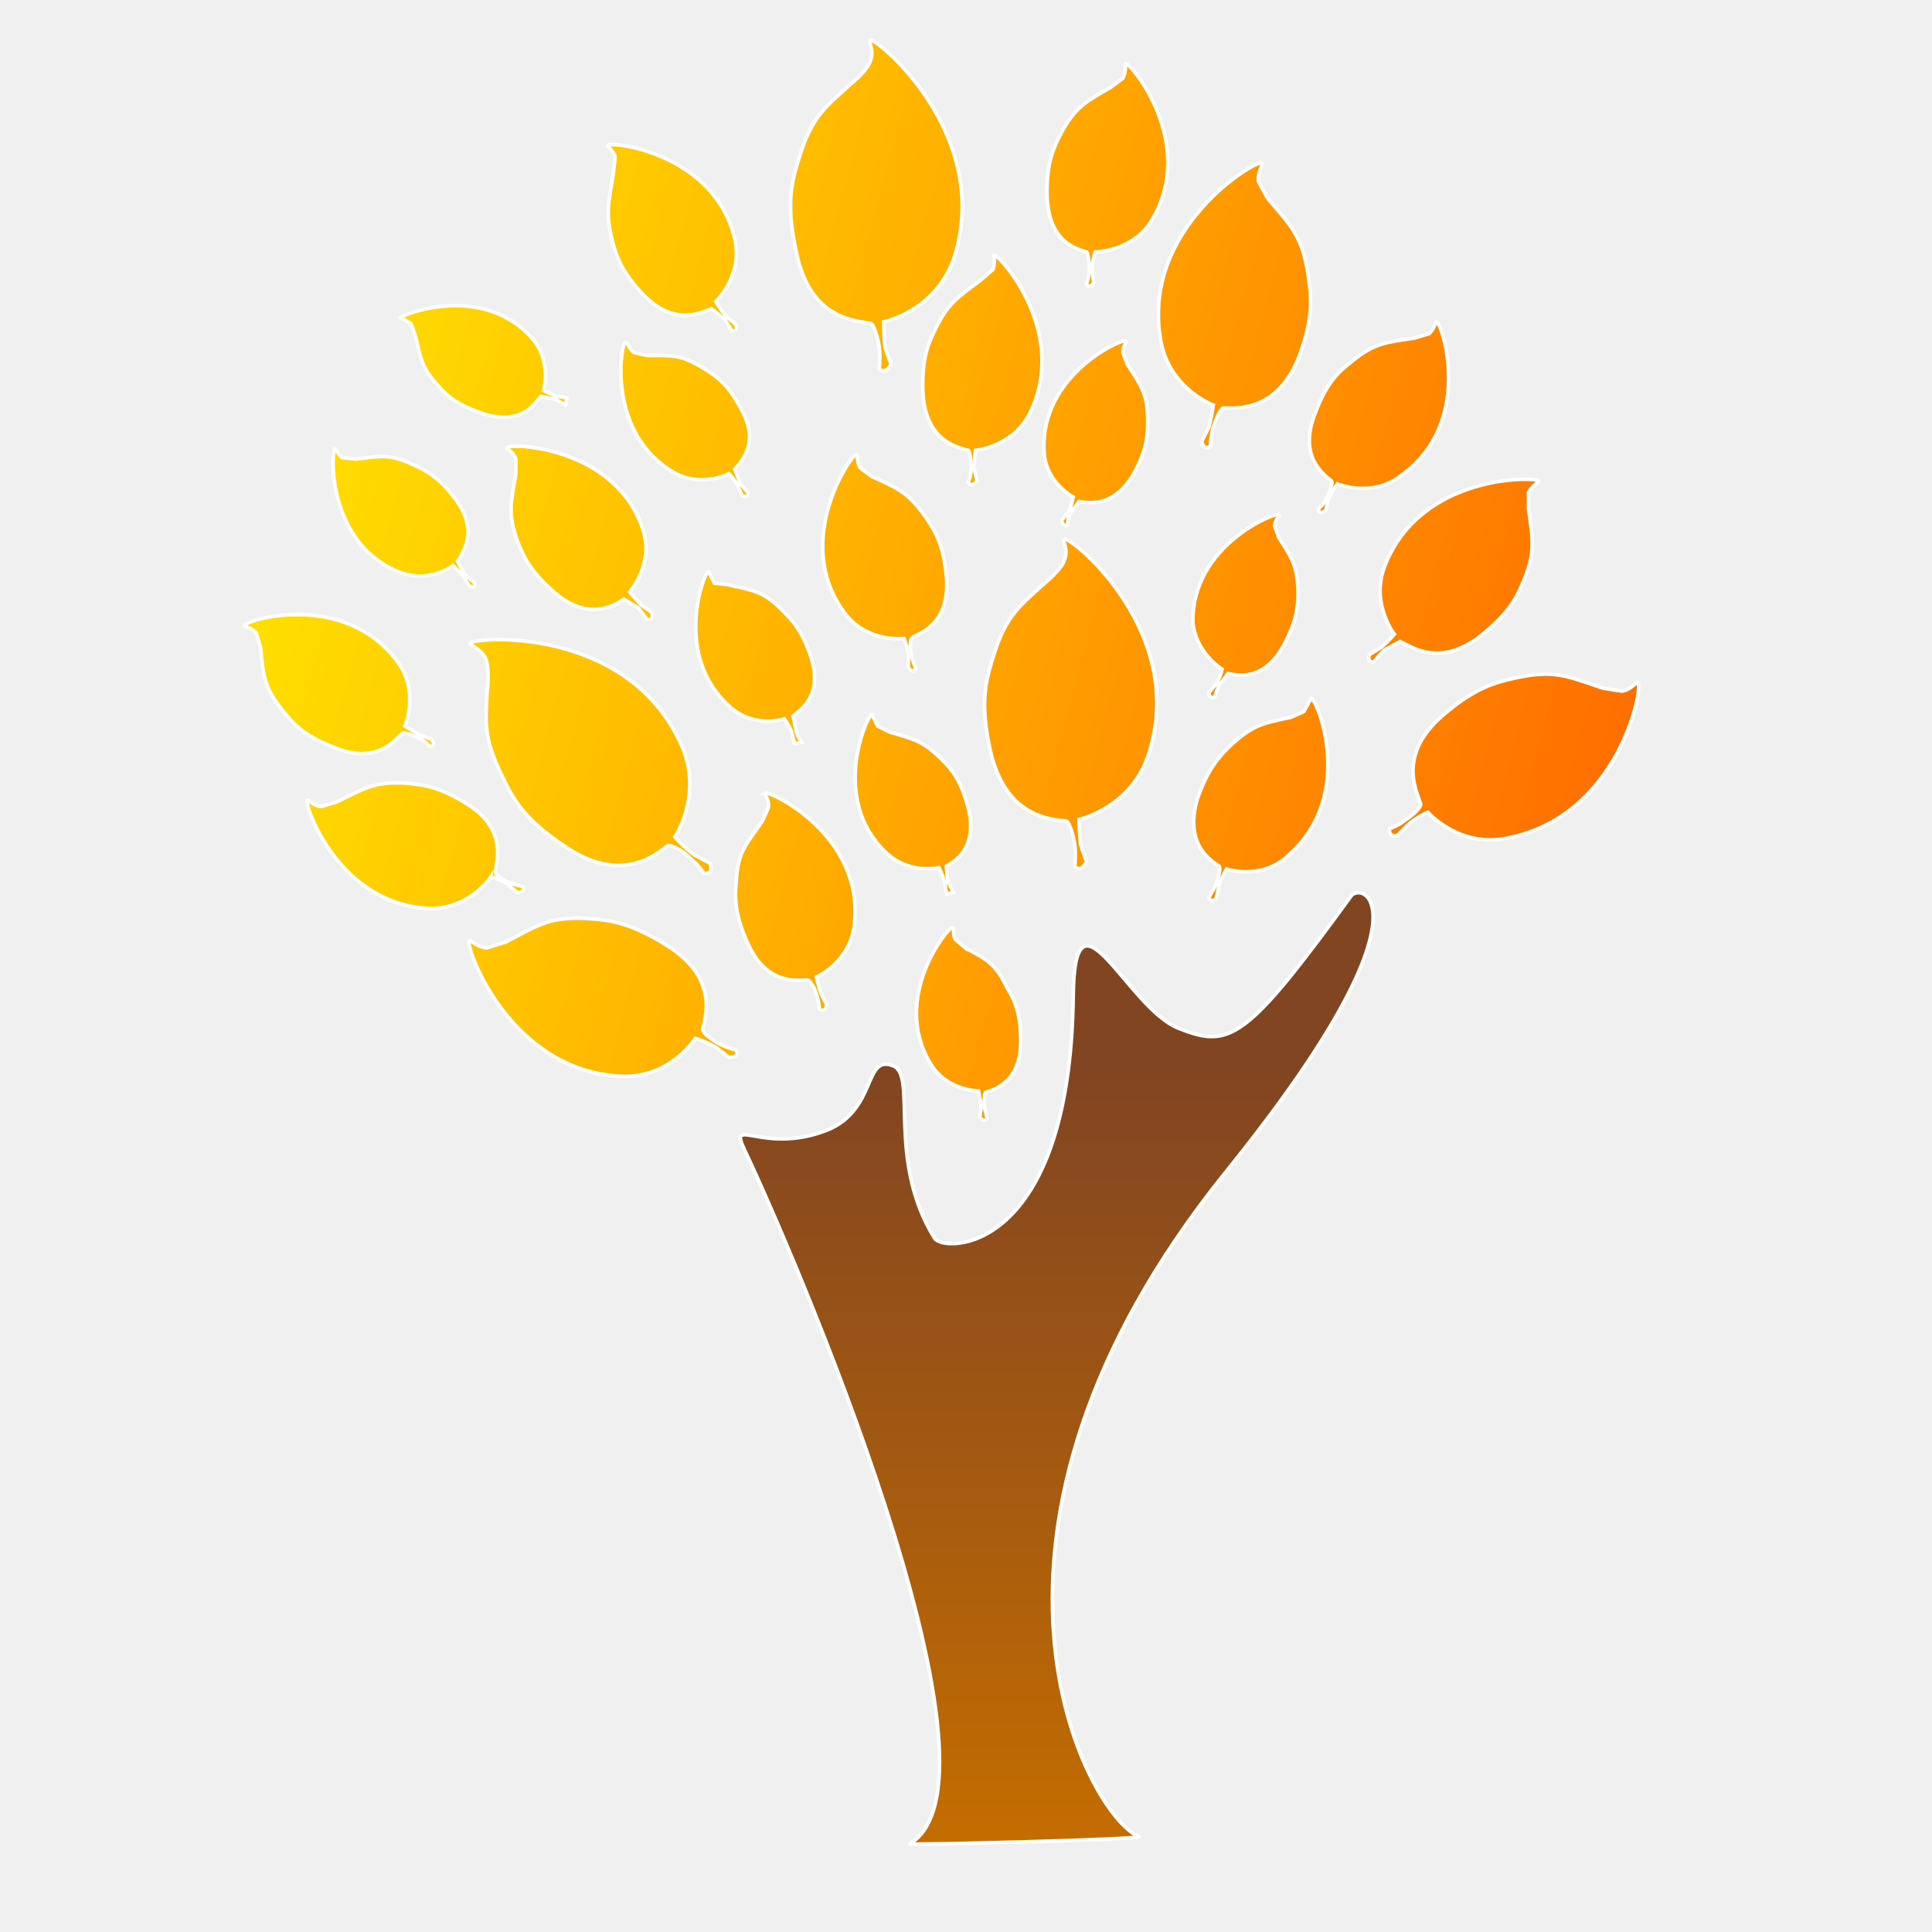
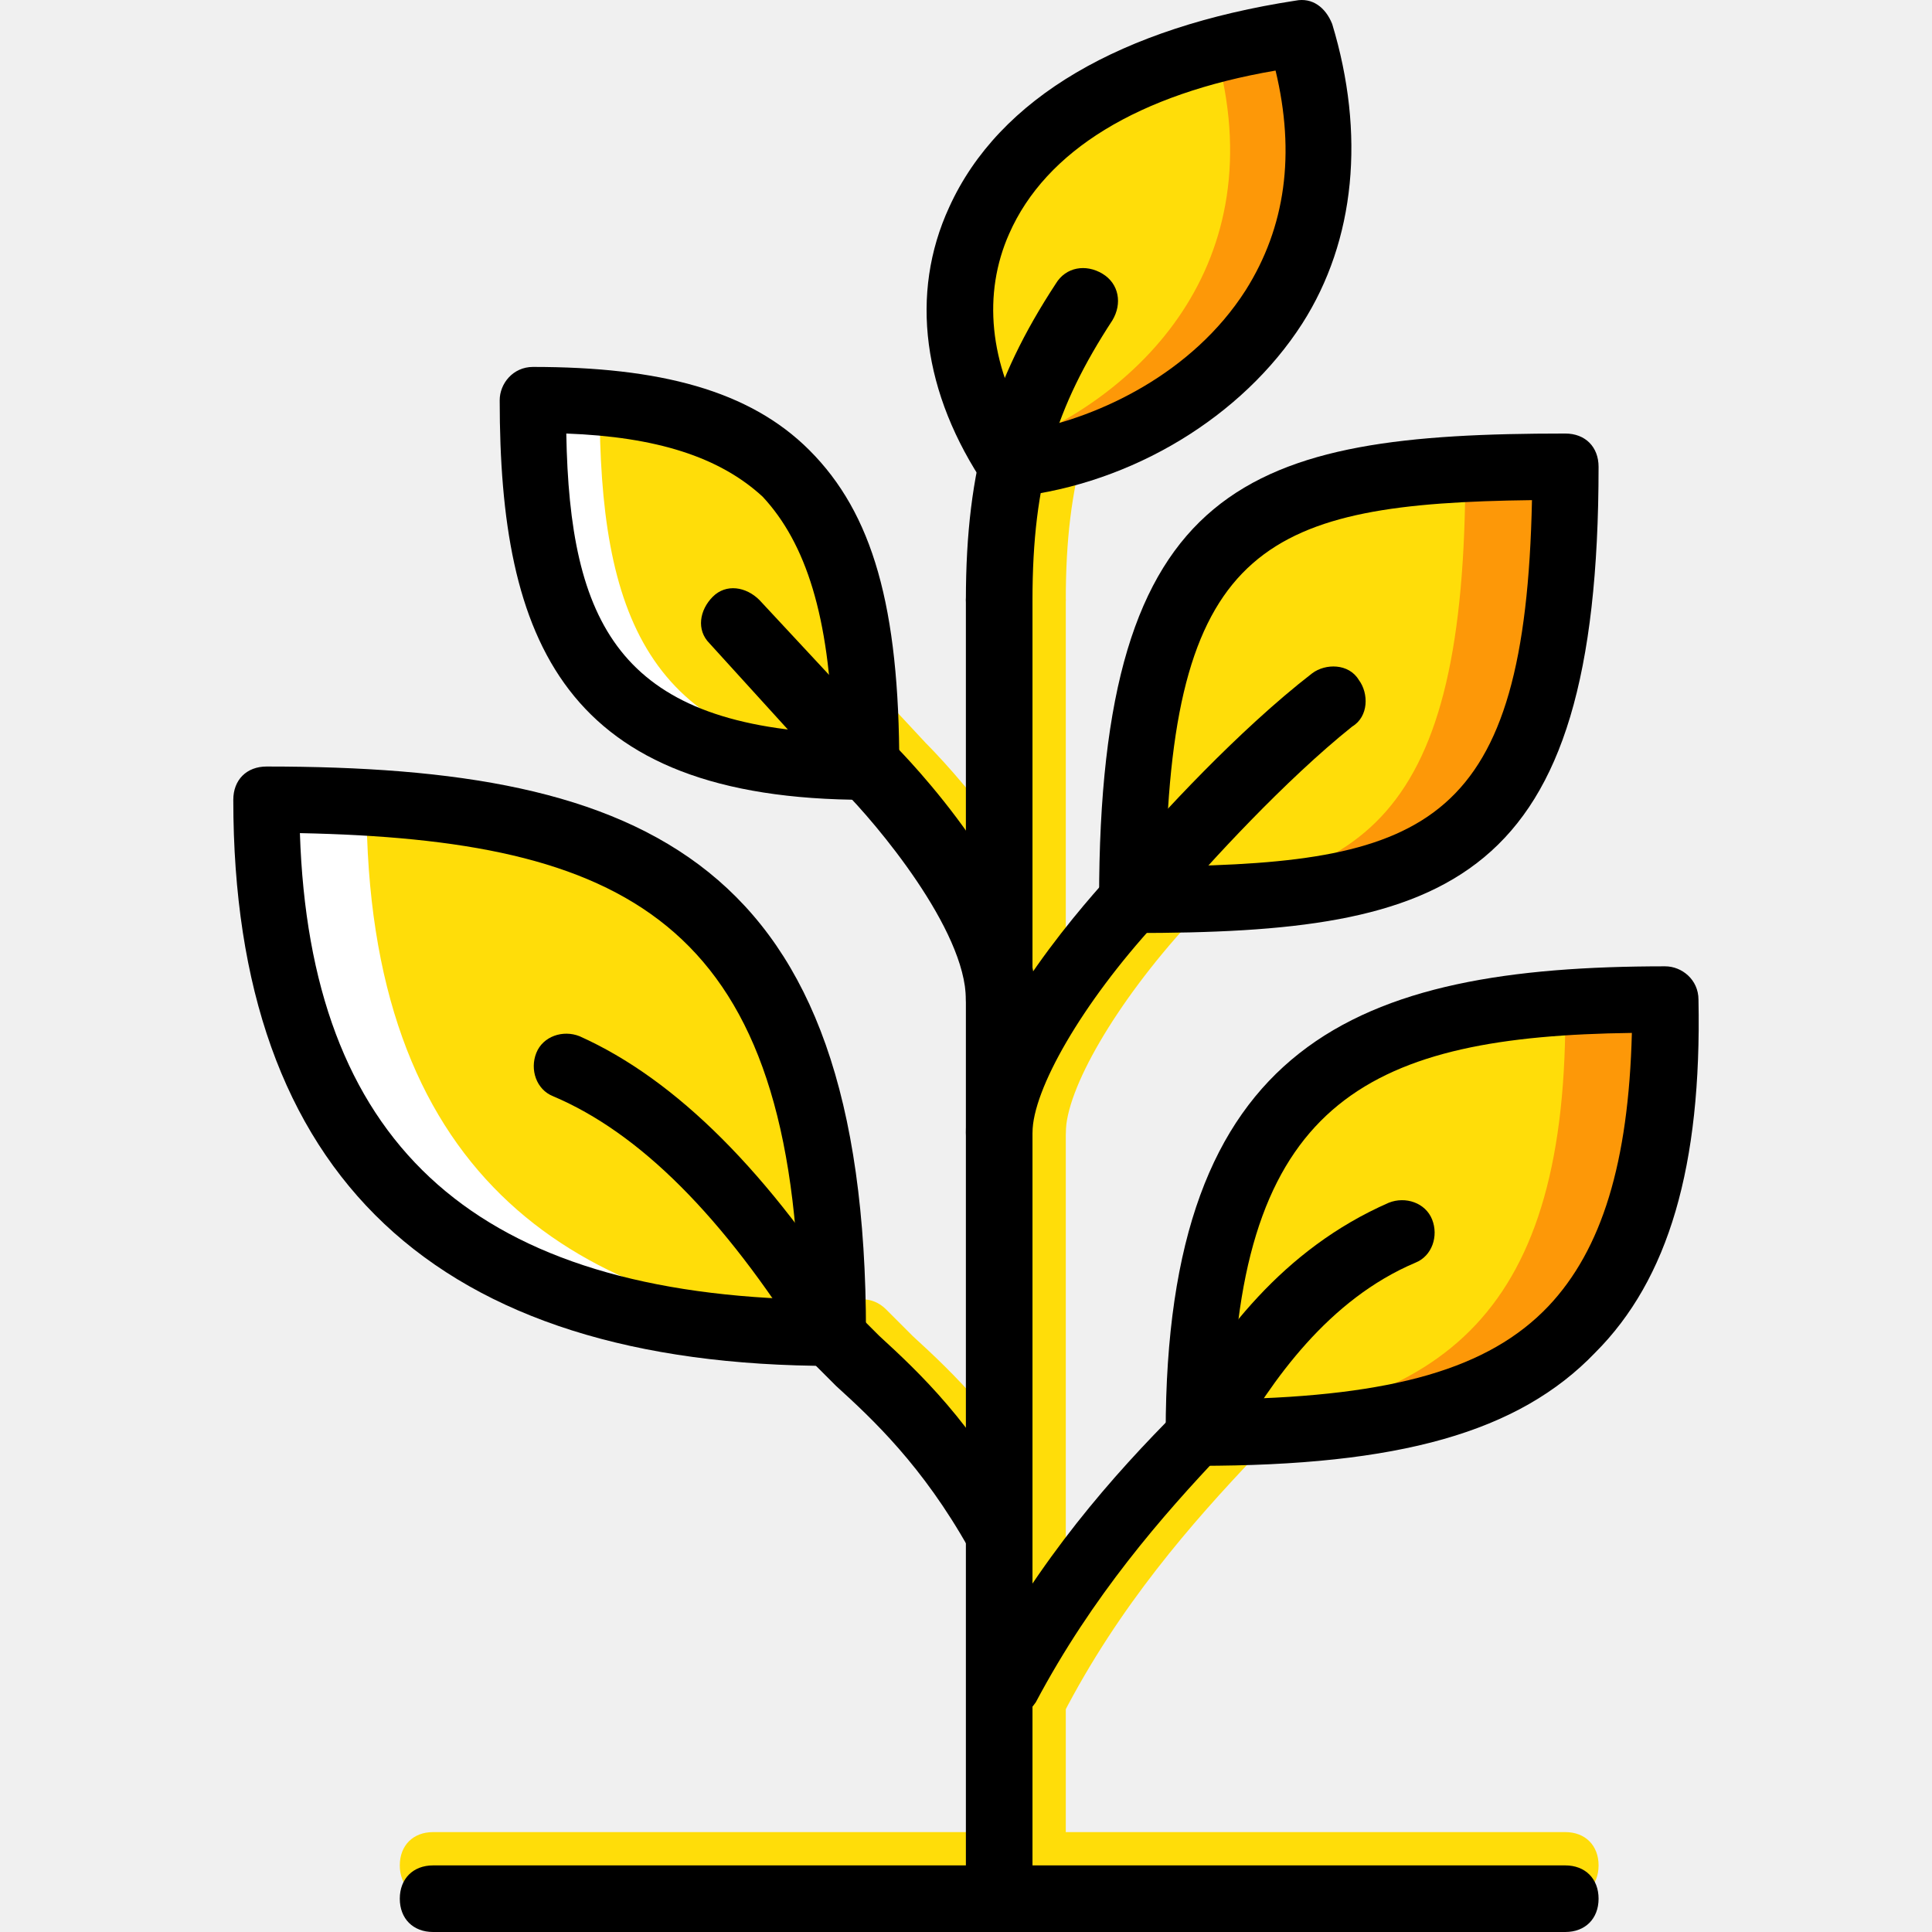
- <svg xmlns="http://www.w3.org/2000/svg" xmlns:xlink="http://www.w3.org/1999/xlink" width="800px" height="800px" viewBox="0 0 1024 1024" class="icon" version="1.1" id="svg6">
-   <defs id="defs10">
-     <linearGradient id="linearGradient1672">
-       <stop style="stop-color:#824522;stop-opacity:1;" offset="0" id="stop1668" />
-       <stop style="stop-color:#c46d00;stop-opacity:1;" offset="1" id="stop1670" />
-     </linearGradient>
-     <linearGradient id="linearGradient882">
-       <stop style="stop-color:#ffe400;stop-opacity:1;" offset="0" id="stop878" />
-       <stop style="stop-color:#ff6d00;stop-opacity:1;" offset="1" id="stop880" />
-     </linearGradient>
-     <linearGradient xlink:href="#linearGradient882" id="linearGradient884" x1="128.598" y1="205.974" x2="869.525" y2="404.388" gradientUnits="userSpaceOnUse" />
-     <linearGradient xlink:href="#linearGradient1672" id="linearGradient1674" x1="536.164" y1="568.418" x2="536.164" y2="978.357" gradientUnits="userSpaceOnUse" />
-   </defs>
-   <path d="M220.046 177.591c3.094 12.374 3.094 17.015 12.374 27.069 4.64 5.414 10.054 10.054 23.975 14.694 20.108 6.187 27.069-5.414 30.162-9.281l7.734 1.547c3.094 1.547 5.414 3.094 5.414 3.094l0.773-3.867-5.414-0.773c-3.867-1.547-6.96-3.094-6.96-3.094s4.64-15.468-6.187-27.842c-26.295-29.389-68.832-12.374-69.605-10.827l5.414 3.094 2.32 6.187zM564.203 285.866c-1.547 0.773 2.32 4.64 0 10.827-0.773 3.094-4.64 6.96-6.96 9.281-16.241 14.694-23.975 19.335-30.936 42.536-3.867 12.374-6.96 23.975-1.547 48.723 7.734 35.576 31.709 37.123 40.216 37.896 1.547 0 3.867 6.96 4.64 12.374 0.773 6.187 0 11.601 0 11.601s3.094 3.867 6.187-2.32c0-0.773-2.32-6.187-3.094-9.281-0.773-6.96-0.773-13.148-0.773-13.148s27.069-6.187 36.349-33.256c22.428-64.965-40.216-116.782-44.083-115.235zM461.343 171.404c1.547 0 3.867 6.96 4.64 12.374 0.773 6.187 0 11.601 0 11.601s3.094 3.867 6.187-2.32c0-0.773-2.32-6.187-3.094-9.281-0.773-6.96-0.773-13.148-0.773-13.148s27.069-5.414 37.123-33.256c21.655-65.738-40.99-117.555-44.083-116.008-1.547 0.773 2.32 4.64 0 10.827-0.773 3.094-4.64 6.96-6.96 9.281-16.241 14.694-23.975 19.335-30.936 42.536-3.867 12.374-6.96 23.975-1.547 48.723 6.96 36.349 30.936 37.123 39.443 38.669zM868.145 361.658c-0.773-0.773-3.094 3.867-8.507 4.64l-10.054-1.547c-18.561-6.187-25.522-10.054-46.403-5.414-10.827 2.32-21.655 5.414-37.896 19.335-24.748 20.881-14.694 40.216-12.374 47.177 0.773 1.547-3.867 6.187-7.734 8.507-4.64 3.867-8.507 4.64-8.507 4.64s-1.547 4.64 3.867 3.867l6.187-6.187c4.64-3.867 10.054-6.187 10.054-6.187s16.241 18.561 40.99 13.921c60.324-10.827 73.472-80.432 70.378-82.753zM495.372 175.271c-3.867 7.734-6.96 16.241-6.187 33.256 1.547 25.522 18.561 28.615 23.975 30.162 0.773 0 1.547 5.414 1.547 9.281 0 4.64-1.547 7.734-1.547 7.734s1.547 3.094 4.64-0.773l-1.547-6.96c0-4.64 0.773-9.281 0.773-9.281s19.335-1.547 28.615-19.335c21.655-43.31-16.241-84.299-18.561-84.299-0.773 0 0.773 3.094-0.773 7.734l-6.187 5.414c-12.374 9.281-17.788 12.374-24.748 27.069zM640.769 226.315l-3.867 7.734c1.547 5.414 4.64 2.32 4.64 2.32s0-4.64 1.547-10.054c1.547-4.64 3.867-10.054 5.414-10.054 6.96 0 28.615 2.32 40.216-27.842 7.734-20.881 6.187-31.709 4.64-42.536-3.094-20.881-9.281-26.295-21.655-40.99l-4.64-8.507c-0.773-6.187 3.094-9.281 1.547-10.054-3.094-1.547-64.191 34.802-53.364 94.353 4.64 25.522 27.842 34.029 27.842 34.029s-0.773 5.414-2.32 11.601zM381.684 553.458c-4.64-2.32-9.281-6.187-9.281-7.734 1.547-6.96 8.507-27.842-19.335-44.857-18.561-11.601-29.389-13.148-40.216-13.921-20.881-1.547-27.069 3.094-44.857 12.374l-10.054 3.094c-6.187-0.773-8.507-4.64-9.281-3.867-2.32 2.32 20.881 69.605 81.206 71.925 25.522 0.773 38.669-20.108 38.669-20.108s5.414 1.547 10.827 4.64l6.96 5.414c6.187 0 3.867-3.867 3.867-3.867s-3.867-0.773-8.507-3.094zM783.846 337.683c14.694-11.601 19.335-19.335 23.202-28.615 6.96-16.241 5.414-22.428 3.094-39.443v-8.507c2.32-4.64 6.187-5.414 5.414-6.187-1.547-2.32-61.871-3.867-81.206 44.083-8.507 20.108 4.64 37.123 4.64 37.123s-3.094 3.867-6.96 6.96l-6.187 3.867c-1.547 4.64 2.32 3.867 2.32 3.867s2.32-3.094 5.414-6.187l8.507-4.64c5.414 2.32 20.108 13.921 41.763-2.32zM497.692 459.878s1.547 3.094 3.094 7.734l0.773 6.187 3.867-0.773s-1.547-2.32-3.094-6.187l-0.773-7.734c3.867-2.32 17.015-9.281 11.601-30.936-3.867-14.694-8.507-20.108-13.921-25.522-10.054-10.054-14.694-10.827-27.842-14.694l-6.187-3.094-3.094-6.187c-2.32 0-22.428 44.083 6.96 72.699 12.374 12.374 28.615 8.507 28.615 8.507zM210.765 302.88c16.241 6.96 29.389-3.094 29.389-3.094l5.414 5.414 3.094 5.414c3.867 1.547 3.094-1.547 3.094-1.547l-5.414-4.64-3.867-6.96c2.32-3.867 11.601-15.468-0.773-32.482-8.507-11.601-15.468-15.468-22.428-18.561-13.148-6.187-17.788-4.64-30.936-3.094l-6.96-0.773c-2.32-1.547-3.094-4.64-3.867-4.64-2.32 1.547-3.867 49.497 33.256 64.965zM260.262 464.518s4.64 1.547 8.507 3.867l5.414 4.64c4.64 0 3.094-3.094 3.094-3.094s-3.867-0.773-7.734-2.32c-3.867-1.547-7.734-4.64-6.96-6.187 0.773-5.414 6.187-22.428-15.468-35.576-14.694-9.281-23.975-10.054-32.482-10.827-17.015-0.773-21.655 3.094-36.349 10.054l-7.734 2.32c-4.64 0-6.96-3.867-7.734-3.094-1.547 2.32 17.015 56.457 66.511 57.231 20.881-0.773 30.936-17.015 30.936-17.015zM373.176 195.379c-12.374-7.734-17.015-6.96-30.162-6.96l-6.96-1.547c-3.094-2.32-3.094-5.414-4.64-5.414-2.32 0.773-10.054 47.95 25.522 68.832 14.694 8.507 29.389 0.773 29.389 0.773s3.094 3.094 4.64 6.187l2.32 5.414c3.867 1.547 3.094-1.547 3.094-1.547l-3.867-4.64-3.094-7.734c3.094-3.867 13.921-13.921 3.094-32.482-6.96-13.148-13.148-17.015-19.335-20.881zM511.613 502.414l-5.414-4.64c-1.547-3.867 0-6.187-1.547-6.187-2.32 0-32.482 37.123-11.601 71.925 8.507 14.694 25.522 14.694 25.522 14.694l1.547 7.734-0.773 6.187c2.32 3.094 3.867 0.773 3.867 0.773l-1.547-6.187c0-3.094 0-7.734 0.773-7.734 4.64-1.547 18.561-5.414 18.561-27.069 0-14.694-3.094-21.655-6.96-27.842-6.187-13.148-10.827-15.468-22.428-21.655zM568.844 263.437s-0.773 3.867-2.32 7.734l-3.867 4.64c0.773 3.867 3.094 2.32 3.094 2.32s0-3.094 1.547-6.187l4.64-6.187c4.64 0.773 18.561 3.867 29.389-15.468 6.96-13.148 6.96-20.108 6.96-27.842 0-13.921-3.867-18.561-10.827-29.389l-2.32-6.187c0-3.867 2.32-5.414 1.547-6.187-1.547-1.547-45.63 17.788-43.31 58.778 0.773 16.241 15.468 23.975 15.468 23.975zM647.729 354.697s-0.773 3.867-3.094 7.734l-3.867 4.64c0 3.867 3.094 2.32 3.094 2.32s0.773-3.094 2.32-6.187l4.64-6.187c4.64 0.773 18.561 4.64 29.389-14.694 6.96-13.148 7.734-20.108 7.734-27.842 0-13.921-3.094-18.561-10.054-29.389l-2.32-6.187c0-3.867 3.094-5.414 2.32-6.187-1.547-1.547-46.403 16.241-45.63 57.231 1.547 16.241 15.468 24.748 15.468 24.748zM378.59 309.067l-3.094-6.187c-2.32 0-19.335 44.857 11.601 71.925 13.148 11.601 28.615 6.187 28.615 6.187s2.32 3.094 3.867 6.96l1.547 6.187 3.867-0.773s-2.32-2.32-3.094-6.187l-1.547-7.734c3.867-3.094 16.241-10.827 9.281-31.709-4.64-13.921-10.054-19.335-15.468-24.748-10.054-10.054-15.468-10.054-28.615-13.148l-6.96-0.773zM266.449 411.928c5.414 11.601 11.601 22.428 32.482 36.349 30.162 20.881 48.723 4.64 54.911 0 1.547-0.773 7.734 2.32 11.601 6.187 4.64 3.867 7.734 8.507 7.734 8.507s5.414 0.773 3.094-5.414l-8.507-4.64c-5.414-3.867-10.054-9.281-10.054-9.281s15.468-23.202 3.094-49.497c-28.615-62.644-109.048-56.457-111.368-53.364-0.773 1.547 4.64 2.32 7.734 7.734 1.547 3.094 1.547 7.734 1.547 11.601-1.547 21.655-3.094 30.162 7.734 51.817zM340.694 280.452c-14.694-44.083-70.378-45.63-71.925-43.31-0.773 0.773 3.094 1.547 4.64 6.187v7.734c-2.32 14.694-4.64 20.108 0.773 35.576 3.094 7.734 6.187 15.468 19.335 27.069 18.561 16.241 32.482 6.96 37.123 3.867l7.734 4.64 4.64 6.187s3.867 0.773 2.32-3.867l-5.414-3.867c-3.094-3.094-6.187-6.96-6.187-6.96s13.148-14.694 6.96-33.256zM761.417 170.631c-0.773 0-0.773 3.094-3.867 6.187l-7.734 2.32c-14.694 2.32-20.881 2.32-33.256 12.374-6.96 5.414-13.148 10.827-19.335 27.069-9.281 23.202 3.867 32.482 8.507 36.349 0.773 0.773-0.773 5.414-2.32 8.507-1.547 3.867-4.64 6.187-4.64 6.187s0 3.867 3.867 0.773l1.547-6.187c2.32-4.64 4.64-7.734 4.64-7.734s18.561 7.734 34.029-4.64c38.669-27.842 21.655-80.432 18.561-81.206zM324.453 127.321c2.32 8.507 4.64 16.241 16.241 28.615 17.015 17.788 31.709 9.281 36.349 7.734l6.96 5.414 3.867 6.187s3.094 1.547 2.32-3.094l-5.414-4.64c-3.094-3.867-5.414-7.734-5.414-7.734s14.694-13.921 10.054-33.256c-10.827-45.63-65.738-51.817-67.285-49.497-0.773 0.773 3.094 2.32 3.867 6.187l-0.773 7.734c-2.32 15.468-4.64 20.881-0.773 36.349zM213.085 388.726c0.773-0.773 5.414 0.773 8.507 2.32 3.867 1.547 6.187 4.64 6.187 4.64s3.867 0 0.773-3.867l-6.187-2.32-7.734-4.64s7.734-18.561-3.867-34.029c-27.842-37.896-80.432-22.428-81.206-19.335 0 0.773 3.094 0.773 6.187 3.867l2.32 7.734c1.547 14.694 1.547 20.881 11.601 33.256 5.414 6.96 10.827 13.148 26.295 19.335 23.202 10.054 33.256-3.094 37.123-6.96zM501.559 305.2c-1.547-17.015-6.187-23.975-10.827-30.936-9.281-13.148-14.694-15.468-28.615-21.655l-6.187-4.64c-2.32-3.867-0.773-6.96-2.32-6.96-2.32 0-34.029 45.63-6.187 83.526 11.601 16.241 31.709 13.921 31.709 13.921s1.547 3.867 2.32 8.507v6.96c3.094 3.867 3.867 0 3.867 0s-1.547-3.094-2.32-6.96c-0.773-3.867-0.773-8.507 0.773-9.281 4.64-2.32 20.108-7.734 17.788-32.482zM405.659 420.435c-0.773 0.773 2.32 3.094 1.547 7.734l-3.094 6.96c-8.507 12.374-13.148 16.241-13.921 32.482-0.773 8.507-0.773 17.015 6.187 32.482 10.054 22.428 26.295 19.335 31.709 19.335 0.773 0 3.867 3.867 4.64 7.734 1.547 3.867 1.547 7.734 1.547 7.734s3.094 2.32 3.867-2.32l-3.094-6.187c-1.547-4.64-2.32-8.507-2.32-8.507s17.788-7.734 20.108-27.842c5.414-47.177-44.857-71.152-47.177-69.605zM694.906 370.165l-3.867 6.96-6.96 3.094c-14.694 3.094-20.108 3.867-32.482 15.468-6.187 6.187-11.601 12.374-17.015 27.842-6.96 23.975 6.96 32.482 11.601 35.576 0.773 0.773 0 5.414-1.547 9.281s-3.867 6.96-3.867 6.96 0.773 3.867 3.867 0.773l1.547-6.96c1.547-4.64 3.867-8.507 3.867-8.507s19.335 6.187 33.256-7.734c35.576-31.709 14.694-82.753 11.601-82.753zM575.804 133.508c0.773 0 1.547 5.414 1.547 9.281s-1.547 7.734-1.547 7.734 1.547 3.094 3.867-0.773l-0.773-6.96c0-4.64 1.547-9.281 1.547-9.281s20.108 0 30.162-17.015c23.975-40.216-10.827-82.753-13.921-82.753-0.773 0 0.773 3.094-1.547 7.734l-6.187 4.64c-13.148 7.734-18.561 10.054-26.295 23.975-3.867 7.734-7.734 14.694-7.734 31.709 0 26.295 15.468 30.162 20.881 31.709z" fill="#148d13" id="path2" style="fill-opacity:1;fill:url(#linearGradient884);stroke:#fffefe;stroke-opacity:1;stroke-width:1.92;stroke-dasharray:none" />
-   <path d="M650.050 620.743c-155.451 192.574-73.472 341.838-46.403 352.665 3.094 1.547-122.969 4.64-121.422 3.867 58.778-35.576-64.191-318.636-87.393-367.36-9.281-19.335 9.281 2.32 43.31-10.827 27.069-10.827 19.335-40.99 35.576-34.029 12.374 5.414-3.867 50.27 21.655 91.26 4.64 7.734 71.925 9.281 73.472-129.156 0.773-62.644 28.615 6.96 55.684 17.788s35.576 6.96 91.26-69.605c5.414-9.281 47.177 5.414-65.738 145.397z" fill="#824522" id="path4" style="stroke-width:1.92;stroke-dasharray:none;stroke:#ffffff;stroke-opacity:1;fill-opacity:1;fill:url(#linearGradient1674)" />
+ <svg xmlns="http://www.w3.org/2000/svg" height="800px" width="800px" version="1.1" id="Layer_1" viewBox="0 0 512.169 512.169" xml:space="preserve">
+   <g transform="translate(1)">
+     <g>
+       <path style="fill:#FFDD09;" d="M413.951,503.342H113.813c-5.297,0-8.828-3.531-8.828-8.828s3.531-8.828,8.828-8.828h300.138    c5.297,0,8.828,3.531,8.828,8.828S419.248,503.342,413.951,503.342z" />
+       <path style="fill:#FFDD09;" d="M272.71,167.893L272.71,167.893c-5.297,0-8.828-4.414-8.828-8.828    c0-35.31,7.062-58.262,23.834-83.862c2.648-4.414,7.945-5.297,12.359-2.648c4.414,2.648,5.297,7.945,2.648,12.359    c-15.007,22.952-21.186,42.372-21.186,74.152C281.537,164.362,277.123,167.893,272.71,167.893z" />
+       <path style="fill:#FFDD09;" d="M272.71,512.169c-5.297,0-8.828-3.531-8.828-8.828V159.066c0-5.297,3.531-8.828,8.828-8.828    c5.297,0,8.828,3.531,8.828,8.828v344.276C281.537,508.638,278.006,512.169,272.71,512.169z" />
+       <path style="fill:#FFDD09;" d="M272.71,415.066c-3.531,0-6.179-1.766-7.945-4.414c-12.359-22.069-25.6-34.428-35.31-43.255    c-2.648-2.648-5.297-5.297-7.945-7.945c-3.531-3.531-3.531-8.828,0-12.359c3.531-3.531,8.828-3.531,12.359,0    c1.766,1.766,4.414,4.414,7.062,7.062c10.593,9.71,24.717,22.952,37.959,47.669c2.648,4.414,0.883,9.71-3.531,12.359    C275.358,415.066,274.475,415.066,272.71,415.066z" />
+       <path style="fill:#FFDD09;" d="M272.71,459.204c-1.766,0-2.648,0-4.414-0.883c-4.414-2.648-6.179-7.945-3.531-12.359    c16.772-30.897,37.076-53.848,54.731-72.386c3.531-3.531,8.828-3.531,12.359,0c3.531,3.531,3.531,8.828,0,12.359    c-16.772,17.655-36.193,39.724-51.2,68.855C278.889,457.438,276.241,459.204,272.71,459.204z" />
+       <path style="fill:#FFDD09;" d="M272.71,273.824c-5.297,0-8.828-3.531-8.828-8.828c0-18.538-23.835-46.786-32.662-55.614    l-35.31-38.841c-3.531-3.531-2.648-8.828,0.883-12.359c3.531-3.531,8.828-2.648,12.359,0.883l35.31,37.959    c3.531,3.531,37.959,38.841,37.959,67.972C281.537,270.293,278.006,273.824,272.71,273.824z" />
+       <path style="fill:#FFDD09;" d="M272.71,309.135c-5.297,0-8.828-3.531-8.828-8.828c0-24.717,29.131-58.262,37.959-67.972    l3.531-4.414c9.71-11.476,30.897-34.428,50.317-49.434c3.531-2.648,9.71-2.648,12.359,1.766c2.648,4.414,2.648,9.71-1.766,12.359    c-17.655,14.124-37.959,36.193-47.669,47.669c-1.766,1.766-3.531,3.531-4.414,4.414c-19.421,21.186-32.662,44.138-32.662,55.614    C281.537,305.604,278.006,309.135,272.71,309.135z" />
+       <path style="fill:#FFDD09;" d="M413.951,123.755c-80.331,0-114.759,8.828-114.759,114.759    C379.523,238.514,413.951,229.686,413.951,123.755" />
+     </g>
+     <path style="fill:#FD9808;" d="M387.468,124.638c0,92.69-26.483,110.345-88.276,113.876l0,0   c80.331,0,114.759-8.828,114.759-114.759C404.241,123.755,395.413,123.755,387.468,124.638" />
+     <path style="fill:#FFDD09;" d="M219.744,353.273c0-114.759-47.669-141.241-150.069-141.241   C69.675,322.376,136.765,353.273,219.744,353.273" />
+     <path style="fill:#FFFFFF;" d="M96.158,212.914c-8.828-0.883-17.655-0.883-26.483-0.883c0,110.345,67.09,141.241,150.069,141.241   v-0.883C150.006,345.328,96.158,310.9,96.158,212.914" />
+     <path style="fill:#FFDD09;" d="M316.848,379.755c0-96.221,43.255-114.759,123.586-114.759   C442.199,358.569,399.827,379.755,316.848,379.755" />
+     <path style="fill:#FD9808;" d="M413.951,265.879c0.883,82.097-31.779,107.697-97.103,112.993v0.883   c82.979,0,125.352-21.186,123.586-114.759C430.723,264.997,421.896,264.997,413.951,265.879" />
+     <path style="fill:#FFDD09;" d="M343.33,8.997c22.069,69.738-32.662,109.462-75.917,114.759   C234.751,76.086,256.82,20.473,343.33,8.997" />
+     <path style="fill:#FD9808;" d="M343.33,8.997c-7.945,0.883-15.007,2.648-22.069,4.414c15.89,56.497-20.303,92.69-57.379,105.931   c0.883,1.766,1.766,3.531,2.648,4.414C309.786,118.459,365.399,78.735,343.33,8.997" />
+     <path style="fill:#FFDD09;" d="M228.572,203.204c-74.152,0-88.276-35.31-88.276-97.103   C211.799,105.217,228.572,139.645,228.572,203.204" />
+     <path style="fill:#FFFFFF;" d="M157.951,106.983c-5.297-0.883-11.476-0.883-17.655-0.883c0,61.793,14.124,97.103,88.276,97.103   v-0.883C170.31,197.024,157.951,162.597,157.951,106.983" />
+     <path d="M413.951,512.169H113.813c-5.297,0-8.828-3.531-8.828-8.828s3.531-8.828,8.828-8.828h300.138   c5.297,0,8.828,3.531,8.828,8.828S419.248,512.169,413.951,512.169z" />
+     <path d="M263.882,512.169c-5.297,0-8.828-3.531-8.828-8.828V159.066c0-5.297,3.531-8.828,8.828-8.828   c5.297,0,8.828,3.531,8.828,8.828v344.276C272.71,508.638,269.179,512.169,263.882,512.169z" />
+     <path d="M263.882,415.066c-3.531,0-6.179-1.766-7.945-4.414c-12.359-22.069-25.6-34.428-35.31-43.255   c-2.648-2.648-5.297-5.297-7.945-7.945c-3.531-3.531-3.531-8.828,0-12.359c3.531-3.531,8.828-3.531,12.359,0   c1.766,1.766,4.414,4.414,7.062,7.062c10.593,9.71,24.717,22.952,37.959,47.669c2.648,4.414,0.883,9.71-3.531,12.359   C266.53,415.066,265.648,415.066,263.882,415.066z" />
+     <path d="M219.744,362.1c-105.048,0-158.897-50.317-158.897-150.069c0-5.297,3.531-8.828,8.828-8.828   c100.634,0,158.897,24.717,158.897,150.069C228.572,358.569,225.041,362.1,219.744,362.1z M78.503,220.859   c2.648,81.214,45.021,120.938,132.414,123.586C208.268,243.811,164.13,222.624,78.503,220.859z" />
+     <path d="M219.744,362.1c-2.648,0-6.179-1.766-7.062-4.414c-22.069-35.31-44.138-57.379-67.09-67.09   c-4.414-1.766-6.179-7.062-4.414-11.476c1.766-4.414,7.062-6.179,11.476-4.414c25.6,11.476,50.317,36.193,74.152,74.152   c2.648,4.414,1.766,9.71-2.648,12.359C223.275,361.217,221.51,362.1,219.744,362.1z" />
+     <path d="M266.53,455.673c-1.766,0-2.648,0-4.414-0.883c-4.414-2.648-6.179-7.945-3.531-11.476   c15.89-30.014,35.31-52.083,52.966-69.738c3.531-3.531,8.828-3.531,11.476,0c3.531,3.531,3.531,8.828,0,11.476   c-15.89,16.772-34.428,37.959-49.434,66.207C271.827,453.907,269.179,455.673,266.53,455.673z" />
+     <path d="M316.848,388.583c-5.297,0-8.828-3.531-8.828-8.828c0-103.283,50.317-123.586,132.414-123.586   c4.414,0,8.828,3.531,8.828,8.828c0.883,44.138-7.945,74.152-27.366,93.572C401.592,379.755,369.813,388.583,316.848,388.583z    M431.606,273.824c-68.855,0.883-103.283,17.655-105.931,97.103c42.372-0.883,67.972-7.945,83.862-24.717   C423.661,331.204,430.723,308.252,431.606,273.824z" />
+     <path d="M316.848,388.583c-1.766,0-3.531,0-4.414-0.883c-4.414-2.648-5.297-7.945-2.648-12.359   c12.359-21.186,29.131-44.138,57.379-56.497c4.414-1.766,9.71,0,11.476,4.414c1.766,4.414,0,9.71-4.414,11.476   c-22.952,9.71-37.959,30.897-48.552,49.434C323.027,386.817,319.496,388.583,316.848,388.583z" />
+     <path d="M263.882,167.893L263.882,167.893c-5.297,0-8.828-4.414-8.828-8.828c0-35.31,7.062-58.262,23.834-83.862   c2.648-4.414,7.945-5.297,12.359-2.648s5.297,7.945,2.648,12.359c-15.007,22.952-21.186,42.372-21.186,74.152   C272.71,164.362,268.296,167.893,263.882,167.893z" />
+     <path d="M267.413,132.583c-2.648,0-5.297-1.766-7.062-3.531c-16.772-24.717-20.303-51.2-9.71-74.152   c13.241-29.131,45.903-47.669,91.807-54.731c4.414-0.883,7.945,1.766,9.71,6.179c8.828,29.131,6.179,57.379-7.945,79.448   c-15.89,24.717-45.021,42.372-75.917,45.903C268.296,132.583,267.413,132.583,267.413,132.583z M337.151,18.707   c-36.193,6.179-60.91,21.186-70.621,43.255c-7.062,15.89-5.297,34.428,5.297,52.083c18.538-3.531,43.255-15.007,57.379-37.076   C339.799,60.197,342.448,40.776,337.151,18.707z" />
+     <path d="M228.572,212.031c-80.331,0-97.103-42.372-97.103-105.931c0-4.414,3.531-8.828,8.828-8.828   c33.545,0,57.379,6.179,73.269,22.069c16.772,16.772,23.834,41.49,23.834,83.862C237.399,208.5,233.868,212.031,228.572,212.031z    M149.123,114.928c0.883,50.317,14.124,76.8,70.621,79.448c-0.883-30.897-7.062-50.317-18.538-62.676   C189.73,121.107,172.958,115.811,149.123,114.928z" />
+     <path d="M263.882,273.824c-5.297,0-8.828-3.531-8.828-8.828c0-18.538-23.834-46.786-32.662-55.614l-35.31-38.841   c-3.531-3.531-2.648-8.828,0.883-12.359c3.531-3.531,8.828-2.648,12.359,0.883l35.31,37.959   c3.531,3.531,37.959,38.841,37.959,67.972C272.71,270.293,269.179,273.824,263.882,273.824z" />
+     <path d="M263.882,309.135c-5.297,0-8.828-3.531-8.828-8.828c0-24.717,29.131-58.262,37.959-67.972l3.531-4.414   c9.71-11.476,30.897-34.428,50.317-49.434c3.531-2.648,9.71-2.648,12.359,1.766c2.648,3.531,2.648,9.71-1.766,12.359   c-17.655,14.124-37.959,36.193-47.669,47.669c-1.766,1.766-3.531,3.531-4.414,4.414c-19.421,21.186-32.662,44.138-32.662,55.614   C272.71,305.604,269.179,309.135,263.882,309.135z" />
+     <path d="M299.192,247.342c-5.297,0-8.828-3.531-8.828-8.828c0-111.228,39.724-123.586,123.586-123.586   c5.297,0,8.828,3.531,8.828,8.828C422.779,234.983,383.055,247.342,299.192,247.342z M405.123,132.583   c-69.738,0.883-95.338,11.476-97.103,97.103C377.758,228.804,403.358,218.211,405.123,132.583z" />
+   </g>
</svg>
